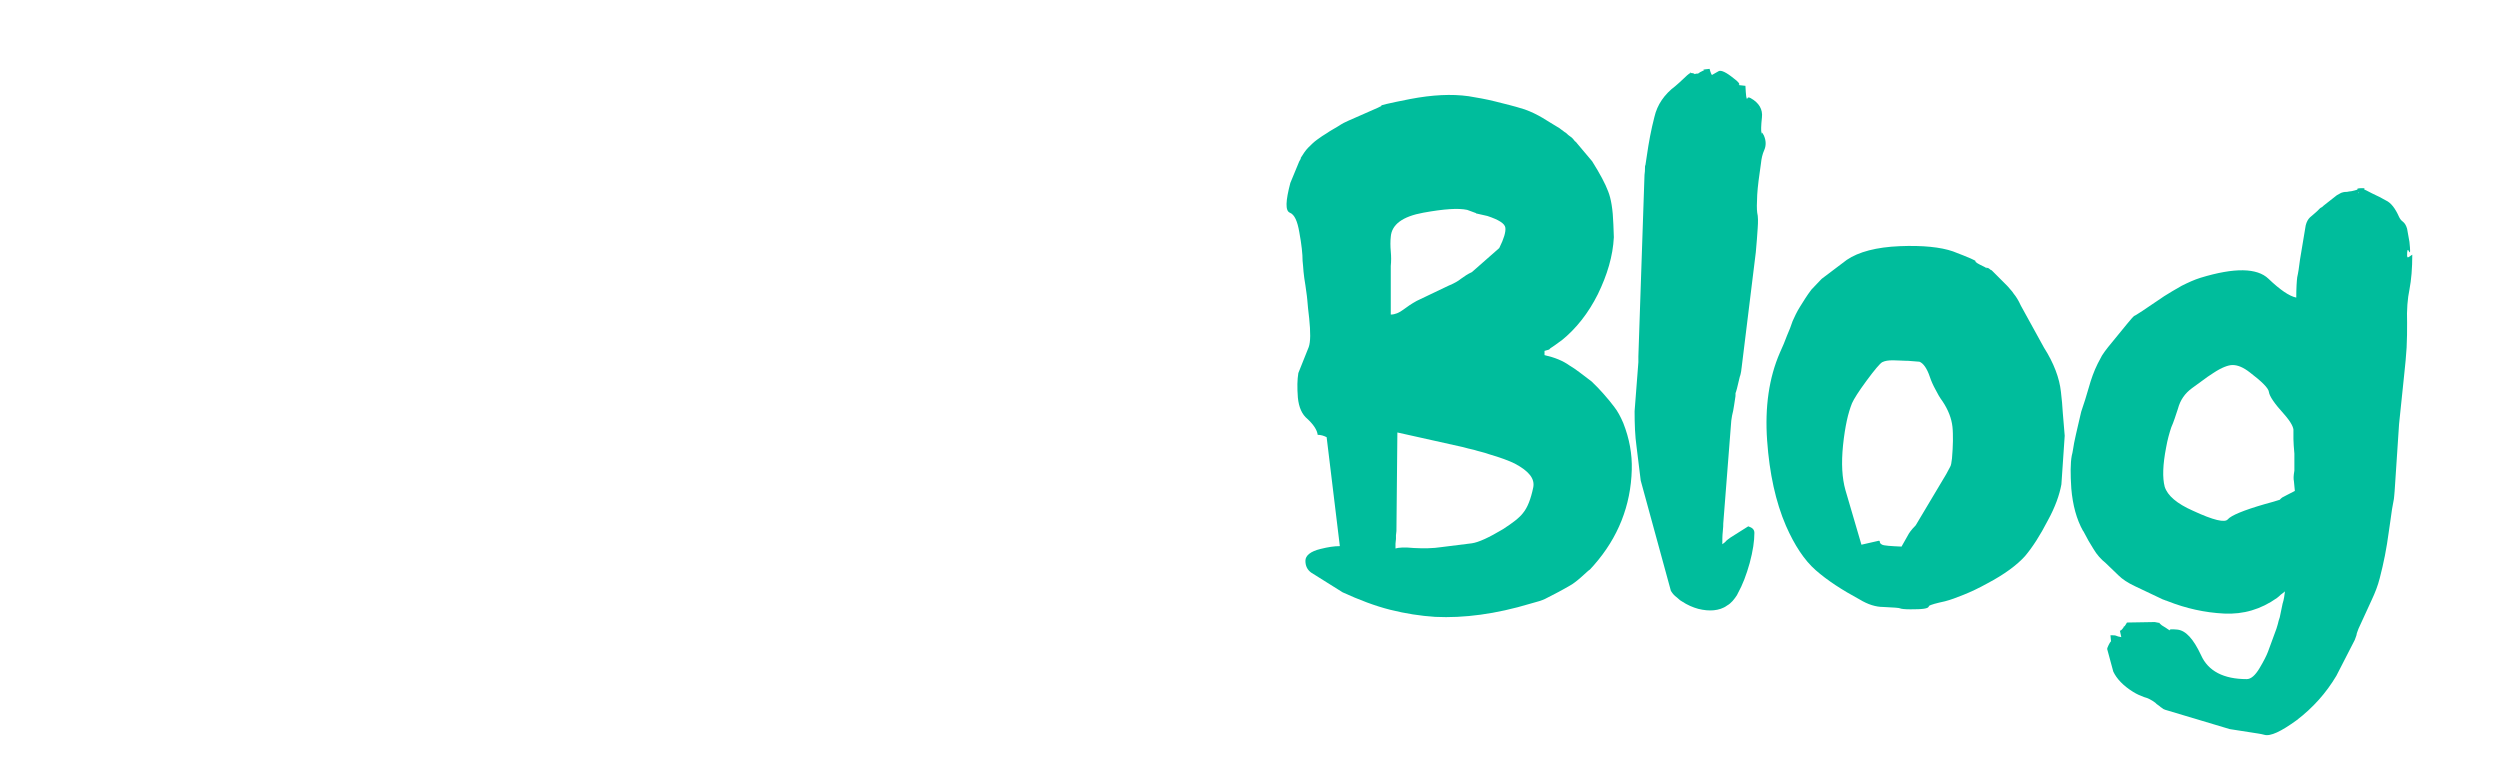
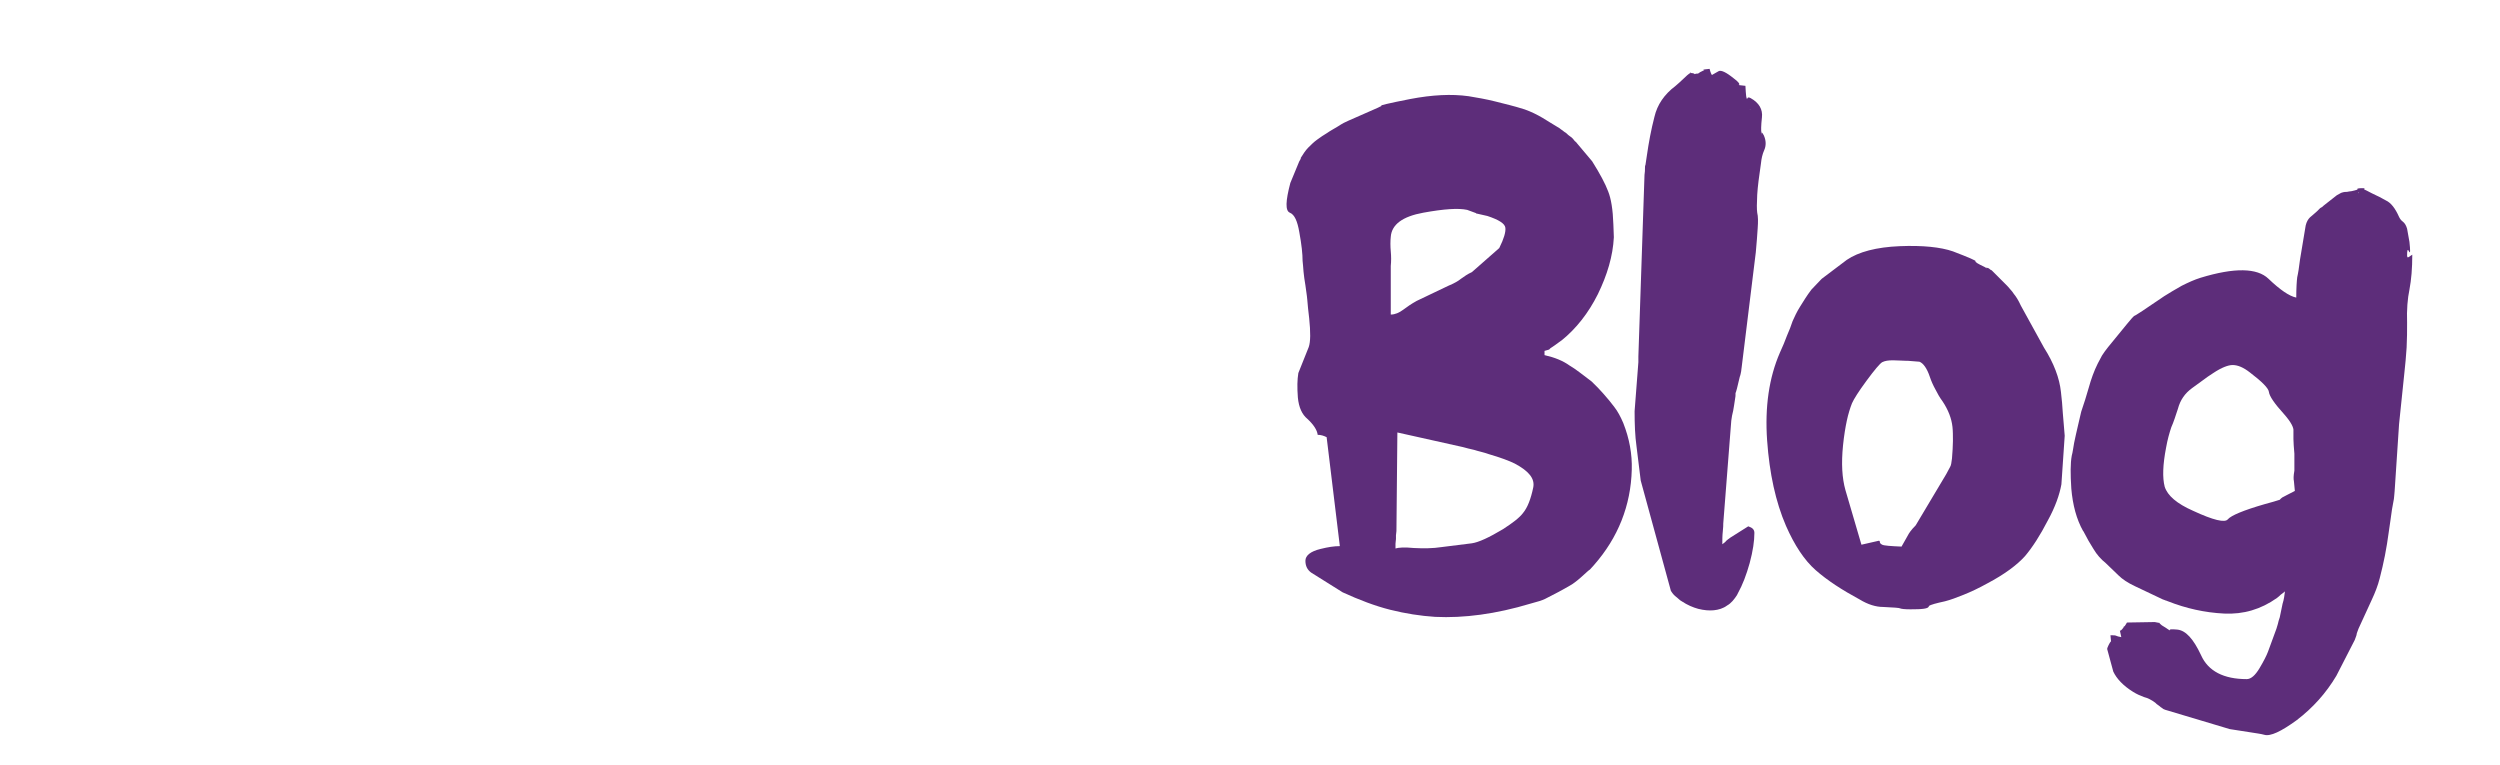
<svg xmlns="http://www.w3.org/2000/svg" version="1.1" id="Layer_1" x="0px" y="0px" viewBox="0 0 530.1 162" style="enable-background:new 0 0 530.1 162;" xml:space="preserve">
  <style type="text/css">
- 	.st0{fill:#00BD9C;}
+ 	.st0{fill:#5D2D7A;}
</style>
  <g id="XMLID_270_">
-     <path id="XMLID_271_" class="st0" d="M279.4,92.2c-0.1-1-0.9-2.2-2.2-3.4c-1.1-0.9-1.8-2.4-2-4.5c-0.1-1.1-0.1-2-0.1-2.9   c0-0.8,0.1-1.6,0.2-2.3l2.2-5.5c0.4-1.1,0.4-3.2,0.1-6.1c-0.2-1.5-0.3-2.8-0.4-3.9c-0.1-1.2-0.3-2.2-0.4-3.1   c-0.2-1.1-0.3-2-0.4-2.9s-0.1-1.7-0.2-2.3c0-1.4-0.2-3.4-0.7-6.1c-0.4-2.3-1-3.7-2-4.1s-0.9-2.5,0.1-6.3l1.9-4.6   c0.2-0.3,0.3-0.5,0.3-0.6c0.1-0.1,0.1-0.1,0-0.1c0.5-0.8,1-1.6,1.6-2.2s1.2-1.2,1.9-1.7c0.7-0.5,1.4-1,2.1-1.4   c0.7-0.5,1.5-0.9,2.3-1.4c0.9-0.6,1.7-1,2.2-1.2l2.5-1.1c3.5-1.5,5-2.2,4.5-2.1c-0.5,0,1.5-0.5,6.1-1.4c4.7-0.9,8.8-1.1,12.4-0.6   c1.8,0.3,3.6,0.6,5.6,1.1s4.1,1,6.3,1.7c1.4,0.5,2.6,1.1,3.8,1.8c1.1,0.7,2.3,1.4,3.6,2.2l0.5,0.4c0.4,0.3,0.7,0.5,0.7,0.5   c0.1,0-0.1-0.1-0.4-0.3c-0.3-0.2-0.5-0.3-0.4-0.3c0,0,0.3,0.2,0.7,0.5c0.3,0.2,0.5,0.4,0.6,0.5s0.2,0.2,0.1,0.1   c0.1,0.1,0.3,0.2,0.4,0.3c0.2,0.1,0.4,0.3,0.6,0.5s0.3,0.4,0.4,0.5s0.3,0.2,0.5,0.5l3.2,3.8c1.7,2.7,2.8,4.8,3.4,6.4   c0.6,1.5,1,3.8,1.1,7l0.1,2.7c-0.2,4-1.4,8-3.4,12.1c-2,4-4.6,7.3-7.7,9.8c-0.1,0-0.1,0.1-0.2,0.1c0,0.1-0.1,0.1-0.1,0.1   c-0.4,0.3-0.7,0.5-1.1,0.8c-0.7,0.5-1.1,0.7-1.1,0.8c0,0.1-0.3,0.2-1.1,0.4v0.9c2.2,0.5,3.9,1.2,5.3,2.2c0.7,0.4,1.4,0.9,2.2,1.5   c0.8,0.6,1.6,1.2,2.5,1.9l1.4,1.4l1.1,1.2c0.9,1,1.7,2,2.3,2.8c0.7,0.9,1.3,2,1.9,3.4c1.3,3.3,1.9,6.6,1.8,9.9   c-0.2,7.6-2.9,14.4-8,20.2l-0.9,1c-0.1,0-0.1,0.1-0.2,0.1c0,0.1-0.1,0.1-0.1,0.1c-1.2,1.1-2.2,2-2.9,2.5c-0.6,0.5-1.8,1.1-3.4,2   l-2.9,1.5c-0.6,0.3-1.6,0.6-3.1,1c-7.3,2.2-14.1,3.1-20.2,2.8c-3.1-0.2-6.3-0.7-9.5-1.5s-6.6-2.1-10.1-3.7l-6.7-4.2   c-0.8-0.6-1.2-1.4-1.2-2.5s1.1-2,3.2-2.5c1.6-0.4,2.9-0.6,4.1-0.6l-2.8-23.1C280.7,92.4,280.1,92.2,279.4,92.2z M294.9,66.7   c0.9,0,1.8-0.4,2.6-1c0.8-0.6,1.8-1.3,2.9-1.9l6.7-3.2c1.2-0.5,2.1-1,2.7-1.5c0.7-0.5,1.4-1,2.3-1.4l5.8-5.1c1-2,1.4-3.4,1.3-4.3   s-1.4-1.7-3.8-2.5l-2.2-0.5c-0.2,0-0.2,0-0.2-0.1l-1.9-0.7c-1.9-0.4-4.9-0.2-9.3,0.6c-4.4,0.8-6.7,2.5-6.9,5.1   c-0.1,0.9-0.1,2,0,3.1s0.1,2.1,0,3.1V66.7z M296.3,91.7l-0.2,20.9c0,0.3-0.1,0.6-0.1,0.9s0,0.5,0,0.8s-0.1,0.6-0.1,1   c0,0.3,0,0.7,0,1c0.6-0.2,1.9-0.3,3.9-0.1c2,0.1,4,0.1,5.9-0.2l6.4-0.8c1.4-0.2,3.6-1.2,6.6-3c2-1.3,3.5-2.4,4.3-3.5   c0.9-1.1,1.6-2.9,2.1-5.3c0.4-1.9-0.9-3.5-3.9-5.1c-1.2-0.6-3.1-1.3-5.5-2c-1.1-0.4-2.2-0.6-3.1-0.9c-0.9-0.2-1.7-0.4-2.4-0.6   L296.3,91.7z" />
-     <path id="XMLID_275_" class="st0" d="M372,113c0,1.7-0.3,3.8-1,6.4c-0.7,2.5-1.5,4.6-2.5,6.4l-0.2,0.4c-0.6,0.9-1.2,1.7-2.1,2.2   c-0.8,0.6-1.8,0.9-2.8,1s-2.1,0-3.3-0.3c-1.1-0.3-2.3-0.8-3.5-1.6c-0.2-0.1-0.5-0.3-0.9-0.7c-0.4-0.3-0.7-0.6-0.8-0.7   c-0.2-0.2-0.4-0.5-0.6-0.8l-6.4-23.4l-0.9-7.3c-0.3-2.1-0.4-4.6-0.4-7.4l0.8-10.4v-1.2l1.3-38.5c0.1-0.6,0.1-1.1,0.1-1.4   s0-0.6,0.1-0.7l0.3-2c0.4-2.8,0.9-5.5,1.6-8.2c0.6-2.6,2.1-4.8,4.5-6.6l0.8-0.7l1.5-1.4l0.1-0.1l0.5-0.4c0.4-0.2,0.5-0.2,0.3-0.2   s-0.2,0.1-0.1,0.1s0.2,0,0.4,0c0.6,0.1,0.6,0.2,0.2,0.3c-0.5,0.1-0.3,0,0.8-0.2c0.6,0,0.8,0,0.5,0c-0.4,0.1-0.3,0,0.2-0.3   c0.8-0.4,1.1-0.5,0.7-0.5c-0.3,0,0.1-0.1,1.3-0.2c0.2,0.8,0.4,1.2,0.5,1.3l1.4-0.8c0.5-0.3,1.6,0.2,3.2,1.5   c1.1,0.8,1.4,1.3,1.1,1.4c-0.2,0,0.2,0.1,1.4,0.2c0.1,2,0.2,3,0.4,2.7c0.1-0.3,0.3-0.3,0.7-0.1c1.8,1,2.6,2.4,2.4,4.1   c-0.2,1.8-0.2,2.9-0.1,3.2c0.1,0.6,0.2,0.9,0.2,0.9c0,0.1,0,0-0.1-0.4c-0.1-0.7,0-0.6,0.4,0.1c0.5,1.1,0.5,2.2,0.1,3.1   c-0.4,0.9-0.6,1.8-0.7,2.8c-0.4,2.7-0.7,5-0.8,6.7c-0.1,1.8-0.1,3.1,0,3.8c0.2,0.8,0.2,1.9,0.1,3.3s-0.2,3.1-0.4,5.1l-3,24.4   c0,0.2-0.1,0.5-0.1,0.8c-0.1,0.4-0.1,0.7-0.3,1.2l-0.6,2.5l-0.2,0.7c0,0.1-0.1,0.2-0.1,0.2s0,0.1,0,0.3s0,0.6-0.1,1   c-0.1,0.9-0.3,1.8-0.4,2.5c-0.2,0.7-0.3,1.4-0.4,2.1l-1.7,21.8c0,0.3,0,0.8-0.1,1.7c-0.1,0.9-0.1,1.8-0.1,2.7   c0.4-0.3,0.7-0.5,0.8-0.7c0.2-0.2,0.5-0.4,0.9-0.7l3.8-2.4C371.6,111.9,372,112.3,372,113z M371,23.2C371,23.2,371.1,23.2,371,23.2   c0.1,0.1,0.1,0.1,0.2,0.1L371,23.2z" />
+     <path id="XMLID_271_" class="st0" d="M279.4,92.2c-0.1-1-0.9-2.2-2.2-3.4c-1.1-0.9-1.8-2.4-2-4.5c-0.1-1.1-0.1-2-0.1-2.9   c0-0.8,0.1-1.6,0.2-2.3l2.2-5.5c0.4-1.1,0.4-3.2,0.1-6.1c-0.2-1.5-0.3-2.8-0.4-3.9c-0.1-1.2-0.3-2.2-0.4-3.1   c-0.2-1.1-0.3-2-0.4-2.9s-0.1-1.7-0.2-2.3c0-1.4-0.2-3.4-0.7-6.1c-0.4-2.3-1-3.7-2-4.1s-0.9-2.5,0.1-6.3l1.9-4.6   c0.2-0.3,0.3-0.5,0.3-0.6c0.1-0.1,0.1-0.1,0-0.1c0.5-0.8,1-1.6,1.6-2.2s1.2-1.2,1.9-1.7c0.7-0.5,1.4-1,2.1-1.4   c0.7-0.5,1.5-0.9,2.3-1.4c0.9-0.6,1.7-1,2.2-1.2l2.5-1.1c3.5-1.5,5-2.2,4.5-2.1c-0.5,0,1.5-0.5,6.1-1.4c4.7-0.9,8.8-1.1,12.4-0.6   c1.8,0.3,3.6,0.6,5.6,1.1s4.1,1,6.3,1.7c1.4,0.5,2.6,1.1,3.8,1.8c1.1,0.7,2.3,1.4,3.6,2.2l0.5,0.4c0.4,0.3,0.7,0.5,0.7,0.5   c0.1,0-0.1-0.1-0.4-0.3c-0.3-0.2-0.5-0.3-0.4-0.3c0,0,0.3,0.2,0.7,0.5c0.3,0.2,0.5,0.4,0.6,0.5s0.2,0.2,0.1,0.1   c0.1,0.1,0.3,0.2,0.4,0.3c0.2,0.1,0.4,0.3,0.6,0.5s0.3,0.4,0.4,0.5s0.3,0.2,0.5,0.5l3.2,3.8c1.7,2.7,2.8,4.8,3.4,6.4   c0.6,1.5,1,3.8,1.1,7l0.1,2.7c-0.2,4-1.4,8-3.4,12.1c-2,4-4.6,7.3-7.7,9.8c-0.1,0-0.1,0.1-0.2,0.1c0,0.1-0.1,0.1-0.1,0.1   c-0.4,0.3-0.7,0.5-1.1,0.8c-0.7,0.5-1.1,0.7-1.1,0.8c0,0.1-0.3,0.2-1.1,0.4v0.9c2.2,0.5,3.9,1.2,5.3,2.2c0.7,0.4,1.4,0.9,2.2,1.5   c0.8,0.6,1.6,1.2,2.5,1.9l1.4,1.4l1.1,1.2c0.9,1,1.7,2,2.3,2.8c0.7,0.9,1.3,2,1.9,3.4c1.3,3.3,1.9,6.6,1.8,9.9   c-0.2,7.6-2.9,14.4-8,20.2l-0.9,1c-0.1,0-0.1,0.1-0.2,0.1c0,0.1-0.1,0.1-0.1,0.1c-1.2,1.1-2.2,2-2.9,2.5c-0.6,0.5-1.8,1.1-3.4,2   l-2.9,1.5c-0.6,0.3-1.6,0.6-3.1,1c-7.3,2.2-14.1,3.1-20.2,2.8c-3.1-0.2-6.3-0.7-9.5-1.5s-6.6-2.1-10.1-3.7l-6.7-4.2   c-0.8-0.6-1.2-1.4-1.2-2.5s1.1-2,3.2-2.5c1.6-0.4,2.9-0.6,4.1-0.6l-2.8-23.1C280.7,92.4,280.1,92.2,279.4,92.2z M294.9,66.7   c0.9,0,1.8-0.4,2.6-1c0.8-0.6,1.8-1.3,2.9-1.9l6.7-3.2c1.2-0.5,2.1-1,2.7-1.5c0.7-0.5,1.4-1,2.3-1.4l5.8-5.1c1-2,1.4-3.4,1.3-4.3   s-1.4-1.7-3.8-2.5l-2.2-0.5c-0.2,0-0.2,0-0.2-0.1l-1.9-0.7c-1.9-0.4-4.9-0.2-9.3,0.6s-6.7,2.5-6.9,5.1c-0.1,0.9-0.1,2,0,3.1   s0.1,2.1,0,3.1V66.7z M296.3,91.7l-0.2,20.9c0,0.3-0.1,0.6-0.1,0.9s0,0.5,0,0.8s-0.1,0.6-0.1,1c0,0.3,0,0.7,0,1   c0.6-0.2,1.9-0.3,3.9-0.1c2,0.1,4,0.1,5.9-0.2l6.4-0.8c1.4-0.2,3.6-1.2,6.6-3c2-1.3,3.5-2.4,4.3-3.5c0.9-1.1,1.6-2.9,2.1-5.3   c0.4-1.9-0.9-3.5-3.9-5.1c-1.2-0.6-3.1-1.3-5.5-2c-1.1-0.4-2.2-0.6-3.1-0.9c-0.9-0.2-1.7-0.4-2.4-0.6L296.3,91.7z" />
+     <path id="XMLID_275_" class="st0" d="M372,113c0,1.7-0.3,3.8-1,6.4c-0.7,2.5-1.5,4.6-2.5,6.4l-0.2,0.4c-0.6,0.9-1.2,1.7-2.1,2.2   c-0.8,0.6-1.8,0.9-2.8,1s-2.1,0-3.3-0.3c-1.1-0.3-2.3-0.8-3.5-1.6c-0.2-0.1-0.5-0.3-0.9-0.7c-0.4-0.3-0.7-0.6-0.8-0.7   c-0.2-0.2-0.4-0.5-0.6-0.8l-6.4-23.4l-0.9-7.3c-0.3-2.1-0.4-4.6-0.4-7.4l0.8-10.4v-1.2l1.3-38.5c0.1-0.6,0.1-1.1,0.1-1.4   s0-0.6,0.1-0.7l0.3-2c0.4-2.8,0.9-5.5,1.6-8.2c0.6-2.6,2.1-4.8,4.5-6.6l0.8-0.7l1.5-1.4l0.1-0.1l0.5-0.4c0.4-0.2,0.5-0.2,0.3-0.2   s-0.2,0.1-0.1,0.1s0.2,0,0.4,0c0.6,0.1,0.6,0.2,0.2,0.3c-0.5,0.1-0.3,0,0.8-0.2c0.6,0,0.8,0,0.5,0c-0.4,0.1-0.3,0,0.2-0.3   c0.8-0.4,1.1-0.5,0.7-0.5c-0.3,0,0.1-0.1,1.3-0.2c0.2,0.8,0.4,1.2,0.5,1.3l1.4-0.8c0.5-0.3,1.6,0.2,3.2,1.5   c1.1,0.8,1.4,1.3,1.1,1.4c-0.2,0,0.2,0.1,1.4,0.2c0.1,2,0.2,3,0.4,2.7c0.1-0.3,0.3-0.3,0.7-0.1c1.8,1,2.6,2.4,2.4,4.1   c-0.2,1.8-0.2,2.9-0.1,3.2c0.1,0.6,0.2,0.9,0.2,0.9c0,0.1,0,0-0.1-0.4c-0.1-0.7,0-0.6,0.4,0.1c0.5,1.1,0.5,2.2,0.1,3.1   s-0.6,1.8-0.7,2.8c-0.4,2.7-0.7,5-0.8,6.7c-0.1,1.8-0.1,3.1,0,3.8c0.2,0.8,0.2,1.9,0.1,3.3s-0.2,3.1-0.4,5.1l-3,24.4   c0,0.2-0.1,0.5-0.1,0.8c-0.1,0.4-0.1,0.7-0.3,1.2l-0.6,2.5l-0.2,0.7c0,0.1-0.1,0.2-0.1,0.2s0,0.1,0,0.3s0,0.6-0.1,1   c-0.1,0.9-0.3,1.8-0.4,2.5c-0.2,0.7-0.3,1.4-0.4,2.1l-1.7,21.8c0,0.3,0,0.8-0.1,1.7c-0.1,0.9-0.1,1.8-0.1,2.7   c0.4-0.3,0.7-0.5,0.8-0.7c0.2-0.2,0.5-0.4,0.9-0.7l3.8-2.4C371.6,111.9,372,112.3,372,113z M371,23.2C371,23.2,371.1,23.2,371,23.2   c0.1,0.1,0.1,0.1,0.2,0.1L371,23.2z" />
    <path id="XMLID_278_" class="st0" d="M405.1,129.2c-1.3,0-2-0.1-2.2-0.2c-0.1-0.1-1.3-0.2-3.6-0.3c-1.5,0-3.2-0.5-5-1.6   c-3.7-2-6.8-4-9.3-6.2c-2.4-2.1-4.5-5.3-6.3-9.4c-2.2-5.1-3.5-11.1-4-18.1c-0.5-7.1,0.4-13.3,2.7-18.6c0.6-1.3,1.1-2.5,1.5-3.6   c0.5-1.1,0.9-2.2,1.2-3.1c0.4-0.9,0.9-2,1.6-3.1s1.4-2.3,2.4-3.6l2-2.1l0.2-0.2l5.3-4c2.5-1.7,6.3-2.7,11.2-2.9   c4.9-0.2,8.7,0.2,11.3,1.1c3.4,1.3,5,2,4.8,2.1s0.4,0.5,1.9,1.2c0.3,0.2,0.5,0.3,0.5,0.3c0.1,0,0,0-0.1-0.1c-0.2-0.1,0-0.1,0.5,0.1   c0.2,0.2,0.5,0.4,0.6,0.4l2.9,2.9c0.4,0.4,0.8,0.8,1.1,1.2c0.3,0.3,0.5,0.6,0.7,0.9c0.5,0.6,1,1.4,1.5,2.5l4.9,8.9   c2.1,3.3,3.3,6.5,3.6,9.4c0.2,1.5,0.3,3,0.4,4.5s0.3,3.2,0.4,4.8l-0.7,10.3c-0.4,2.2-1.3,4.8-2.9,7.7c-1.6,3.1-3.2,5.6-4.8,7.5   c-1.7,1.9-4.4,3.9-8,5.8c-1.8,1-3.5,1.8-5,2.4s-2.8,1.1-4,1.4c-1.8,0.4-3,0.7-3.4,1C409,129.1,407.5,129.2,405.1,129.2z    M404.5,113.6c0.3-0.6,0.8-1.3,1.7-2.2l6.5-10.9l0.8-1.5c0.2-0.3,0.3-0.9,0.4-1.8c0.1-1.4,0.2-2.6,0.2-3.7s0-2.1-0.1-3   c-0.2-1.8-0.9-3.6-2.1-5.4c-0.6-0.8-1.1-1.7-1.5-2.5c-0.5-0.9-0.9-1.8-1.2-2.7c-0.6-1.8-1.4-2.9-2.2-3.2l-2.5-0.2h-0.4   c-0.8,0-1.7-0.1-2.7-0.1s-1.7,0.1-2.3,0.4c-0.5,0.3-1.6,1.6-3.3,3.9c-1.7,2.3-2.7,3.9-3.1,4.8c-0.4,1-0.8,2.3-1.1,3.7   s-0.6,3.2-0.8,5.2c-0.4,3.9-0.2,7,0.5,9.5l3.4,11.6l3.5-0.8c0.3-0.1,0.4,0,0.4,0.2s0.1,0.4,0.5,0.6s1.8,0.3,4.1,0.4L404.5,113.6z" />
-     <path id="XMLID_281_" class="st0" d="M500.9,39.9c0.6,0,0.7,0,0.4,0.1c-0.2,0,0,0.2,0.5,0.4c0.8,0.4,1.5,0.8,2.2,1.1   c0.7,0.3,1.3,0.7,1.9,1c1.1,0.5,2,1.7,2.8,3.5c0.2,0.4,0.4,0.7,0.8,1s0.7,0.8,0.9,1.5l0.5,2.8c0.2,1.9,0.2,2.6-0.1,2   c-0.3-0.6-0.4-0.3-0.4,0.9c0,0.2,0.1,0.4,0.2,0.4l0.1-0.1c0.1,0,0.1,0,0.2-0.1l0.6-0.4c0,2.9-0.2,5.3-0.6,7.4   c-0.4,1.9-0.6,4.3-0.5,7c0,1.7,0,3.5-0.1,5.3s-0.3,3.7-0.5,5.6l-1.1,10.6l-0.9,13.6c0,0.5-0.1,1-0.1,1.3c0,0.4-0.1,0.7-0.1,1   l-0.4,2.2c-0.2,1.7-0.5,3.3-0.7,4.9s-0.5,3.3-0.8,4.9s-0.7,3.2-1.1,4.8c-0.4,1.6-1,3.1-1.7,4.6l-2.8,6.1c-0.2,0.6-0.4,1-0.4,1.2   s-0.2,0.6-0.4,1.2l-3.9,7.6c-2.2,3.7-5,6.8-8.4,9.4c-3.3,2.4-5.6,3.5-6.9,3.1c-0.7-0.2-1.6-0.3-2.8-0.5c-1.2-0.2-2.7-0.4-4.5-0.7   l-13.7-4.1c-0.3-0.1-0.5-0.2-0.7-0.4c-0.2-0.1-0.3-0.2-0.4-0.3c-0.1-0.1-0.3-0.2-0.4-0.3c-0.2-0.1-0.4-0.3-0.6-0.5   c-0.8-0.6-1.6-1-2.4-1.2c-0.8-0.3-1.5-0.6-2.3-1.1c-2.1-1.3-3.5-2.8-4.2-4.3l-1.3-4.8c0-0.1,0.1-0.4,0.3-0.8c0.4-0.8,0.6-1,0.6-0.6   s-0.1-0.1-0.2-1.5c0.6,0,1,0,1.2,0.1s0.5,0.2,1.1,0.3c-0.2-0.9-0.3-1.4-0.3-1.4c0.1,0.1,0.4-0.1,0.8-0.7c0-0.2,0.1-0.2,0.2-0.2   c0.2-0.3,0.4-0.6,0.5-0.8l5.9-0.1c0.6,0.1,0.9,0.2,1.1,0.2s0.2,0,0,0s-0.1,0.1,0.4,0.5c0.7,0.4,1.1,0.7,1.4,0.9   c0.3,0.2,0.4,0.2,0.3,0.1c-0.1-0.2,0.4-0.2,1.6-0.1c1.8,0.2,3.4,2,5,5.4c1.5,3.4,4.8,5.1,9.7,5.1c0.9,0,1.8-0.8,2.7-2.3   c0.9-1.5,1.5-2.7,1.8-3.5l1.8-4.9c0.1-0.3,0.2-0.6,0.3-1c0.1-0.4,0.2-0.9,0.4-1.4c0.2-1,0.4-1.9,0.6-2.9c0.3-0.9,0.4-1.8,0.5-2.6   c-0.4,0.3-0.7,0.6-0.9,0.7c-0.2,0.2-0.4,0.4-0.8,0.7c-3.4,2.4-7.1,3.5-11.2,3.3s-8.1-1.1-11.9-2.6c-0.4-0.2-0.6-0.2-0.6-0.2   c0.1,0,0.1,0,0,0c-0.1-0.1-0.3-0.1-0.5-0.2l-5.9-2.8c-1.5-0.7-2.7-1.5-3.5-2.3l-2.7-2.6c-1-0.8-1.9-1.8-2.6-3   c-0.7-1.1-1.4-2.3-2-3.5c0-0.1-0.1-0.2-0.2-0.3c-1.4-2.5-2.2-5.5-2.5-9c-0.2-3.1-0.2-5.4,0.1-7c0.2-0.7,0.3-1.6,0.5-2.7   c0.2-1,0.5-2.3,0.8-3.6l0.7-3c0.6-1.7,1.1-3.4,1.6-5.1c0.5-1.8,1.1-3.5,1.9-5.1c0.3-0.6,0.6-1.1,0.9-1.7c0.4-0.6,0.8-1.2,1.3-1.8   c3.5-4.3,5.3-6.5,5.5-6.6c0.2,0,2.3-1.4,6.4-4.2c1.1-0.7,2.3-1.4,3.7-2.2c1.4-0.7,2.7-1.3,4-1.7c7.2-2.2,12-2.1,14.4,0.2   c2.4,2.3,4.4,3.7,5.9,4c0-2,0.1-3.5,0.2-4.3c0.1-0.4,0.2-1,0.3-1.6c0.1-0.7,0.2-1.4,0.3-2.2l1.2-7.2c0.2-0.8,0.5-1.3,0.9-1.7   c0.4-0.3,0.9-0.8,1.5-1.3c0.2-0.2,0.3-0.3,0.4-0.4s0.2-0.2,0.2-0.2c0.1-0.1,0.1-0.1,0.3-0.2s0.3-0.2,0.5-0.4l2.8-2.2   c0.4-0.2,0.7-0.4,0.9-0.5c0.3-0.1,0.6-0.2,0.8-0.2c0.3,0,0.6,0,0.9-0.1c0.3,0,0.7-0.1,1.1-0.2c0.5-0.1,0.7-0.2,0.7-0.3   C499.7,40,500.1,39.9,500.9,39.9z M449.2,136L449.2,136C449.2,136.1,449.2,136.1,449.2,136l0.1,0.1L449.2,136z M486.6,104.1   c-0.1-1.2-0.2-1.9-0.2-2.1c-0.1-0.4-0.1-1.1,0.1-2.2v-3.6c-0.1-1.3-0.2-2.3-0.2-3.1c0-0.8,0-1.4,0-1.7c0.1-0.7-0.5-1.9-2-3.6   c-2-2.2-3.1-3.8-3.2-4.7c-0.1-0.8-1.5-2.2-4-4.1c-1.4-1.1-2.6-1.6-3.7-1.6c-0.9,0-2.3,0.5-4.1,1.7c-0.8,0.5-1.5,1-2.3,1.6   c-0.7,0.5-1.5,1.1-2.2,1.6c-1.5,1.1-2.5,2.5-3,4.4c-0.5,1.5-0.9,2.8-1.4,3.9c-0.4,1.2-0.8,2.6-1.1,4.3c-0.7,3.6-0.8,6.4-0.3,8.3   c0.6,1.9,2.6,3.6,6,5.1c4.3,2,6.8,2.6,7.4,1.8c0.7-0.8,3.3-1.9,7.8-3.2c1.5-0.4,2.5-0.7,3.1-0.9c0.6-0.2,0.7-0.2,0.3-0.1   c-0.3,0.1-0.2,0,0.3-0.4C484.3,105.3,485.2,104.8,486.6,104.1z M500.1,41c0-0.2,0-0.3-0.1-0.2L500.1,41z" />
+     <path id="XMLID_281_" class="st0" d="M500.9,39.9c0.6,0,0.7,0,0.4,0.1c-0.2,0,0,0.2,0.5,0.4c0.8,0.4,1.5,0.8,2.2,1.1s1.3,0.7,1.9,1   c1.1,0.5,2,1.7,2.8,3.5c0.2,0.4,0.4,0.7,0.8,1s0.7,0.8,0.9,1.5l0.5,2.8c0.2,1.9,0.2,2.6-0.1,2c-0.3-0.6-0.4-0.3-0.4,0.9   c0,0.2,0.1,0.4,0.2,0.4l0.1-0.1c0.1,0,0.1,0,0.2-0.1l0.6-0.4c0,2.9-0.2,5.3-0.6,7.4c-0.4,1.9-0.6,4.3-0.5,7c0,1.7,0,3.5-0.1,5.3   s-0.3,3.7-0.5,5.6l-1.1,10.6l-0.9,13.6c0,0.5-0.1,1-0.1,1.3c0,0.4-0.1,0.7-0.1,1l-0.4,2.2c-0.2,1.7-0.5,3.3-0.7,4.9   s-0.5,3.3-0.8,4.9s-0.7,3.2-1.1,4.8c-0.4,1.6-1,3.1-1.7,4.6l-2.8,6.1c-0.2,0.6-0.4,1-0.4,1.2s-0.2,0.6-0.4,1.2l-3.9,7.6   c-2.2,3.7-5,6.8-8.4,9.4c-3.3,2.4-5.6,3.5-6.9,3.1c-0.7-0.2-1.6-0.3-2.8-0.5c-1.2-0.2-2.7-0.4-4.5-0.7l-13.7-4.1   c-0.3-0.1-0.5-0.2-0.7-0.4c-0.2-0.1-0.3-0.2-0.4-0.3s-0.3-0.2-0.4-0.3c-0.2-0.1-0.4-0.3-0.6-0.5c-0.8-0.6-1.6-1-2.4-1.2   c-0.8-0.3-1.5-0.6-2.3-1.1c-2.1-1.3-3.5-2.8-4.2-4.3l-1.3-4.8c0-0.1,0.1-0.4,0.3-0.8c0.4-0.8,0.6-1,0.6-0.6s-0.1-0.1-0.2-1.5   c0.6,0,1,0,1.2,0.1s0.5,0.2,1.1,0.3c-0.2-0.9-0.3-1.4-0.3-1.4c0.1,0.1,0.4-0.1,0.8-0.7c0-0.2,0.1-0.2,0.2-0.2   c0.2-0.3,0.4-0.6,0.5-0.8l5.9-0.1c0.6,0.1,0.9,0.2,1.1,0.2s0.2,0,0,0s-0.1,0.1,0.4,0.5c0.7,0.4,1.1,0.7,1.4,0.9s0.4,0.2,0.3,0.1   c-0.1-0.2,0.4-0.2,1.6-0.1c1.8,0.2,3.4,2,5,5.4c1.5,3.4,4.8,5.1,9.7,5.1c0.9,0,1.8-0.8,2.7-2.3c0.9-1.5,1.5-2.7,1.8-3.5l1.8-4.9   c0.1-0.3,0.2-0.6,0.3-1c0.1-0.4,0.2-0.9,0.4-1.4c0.2-1,0.4-1.9,0.6-2.9c0.3-0.9,0.4-1.8,0.5-2.6c-0.4,0.3-0.7,0.6-0.9,0.7   c-0.2,0.2-0.4,0.4-0.8,0.7c-3.4,2.4-7.1,3.5-11.2,3.3s-8.1-1.1-11.9-2.6c-0.4-0.2-0.6-0.2-0.6-0.2c0.1,0,0.1,0,0,0   c-0.1-0.1-0.3-0.1-0.5-0.2l-5.9-2.8c-1.5-0.7-2.7-1.5-3.5-2.3l-2.7-2.6c-1-0.8-1.9-1.8-2.6-3c-0.7-1.1-1.4-2.3-2-3.5   c0-0.1-0.1-0.2-0.2-0.3c-1.4-2.5-2.2-5.5-2.5-9c-0.2-3.1-0.2-5.4,0.1-7c0.2-0.7,0.3-1.6,0.5-2.7c0.2-1,0.5-2.3,0.8-3.6l0.7-3   c0.6-1.7,1.1-3.4,1.6-5.1c0.5-1.8,1.1-3.5,1.9-5.1c0.3-0.6,0.6-1.1,0.9-1.7c0.4-0.6,0.8-1.2,1.3-1.8c3.5-4.3,5.3-6.5,5.5-6.6   c0.2,0,2.3-1.4,6.4-4.2c1.1-0.7,2.3-1.4,3.7-2.2c1.4-0.7,2.7-1.3,4-1.7c7.2-2.2,12-2.1,14.4,0.2s4.4,3.7,5.9,4c0-2,0.1-3.5,0.2-4.3   c0.1-0.4,0.2-1,0.3-1.6c0.1-0.7,0.2-1.4,0.3-2.2l1.2-7.2c0.2-0.8,0.5-1.3,0.9-1.7c0.4-0.3,0.9-0.8,1.5-1.3c0.2-0.2,0.3-0.3,0.4-0.4   s0.2-0.2,0.2-0.2c0.1-0.1,0.1-0.1,0.3-0.2s0.3-0.2,0.5-0.4l2.8-2.2c0.4-0.2,0.7-0.4,0.9-0.5c0.3-0.1,0.6-0.2,0.8-0.2   c0.3,0,0.6,0,0.9-0.1c0.3,0,0.7-0.1,1.1-0.2c0.5-0.1,0.7-0.2,0.7-0.3C499.7,40,500.1,39.9,500.9,39.9z M449.2,136L449.2,136   C449.2,136.1,449.2,136.1,449.2,136l0.1,0.1L449.2,136z M486.6,104.1c-0.1-1.2-0.2-1.9-0.2-2.1c-0.1-0.4-0.1-1.1,0.1-2.2v-3.6   c-0.1-1.3-0.2-2.3-0.2-3.1c0-0.8,0-1.4,0-1.7c0.1-0.7-0.5-1.9-2-3.6c-2-2.2-3.1-3.8-3.2-4.7c-0.1-0.8-1.5-2.2-4-4.1   c-1.4-1.1-2.6-1.6-3.7-1.6c-0.9,0-2.3,0.5-4.1,1.7c-0.8,0.5-1.5,1-2.3,1.6c-0.7,0.5-1.5,1.1-2.2,1.6c-1.5,1.1-2.5,2.5-3,4.4   c-0.5,1.5-0.9,2.8-1.4,3.9c-0.4,1.2-0.8,2.6-1.1,4.3c-0.7,3.6-0.8,6.4-0.3,8.3c0.6,1.9,2.6,3.6,6,5.1c4.3,2,6.8,2.6,7.4,1.8   c0.7-0.8,3.3-1.9,7.8-3.2c1.5-0.4,2.5-0.7,3.1-0.9c0.6-0.2,0.7-0.2,0.3-0.1c-0.3,0.1-0.2,0,0.3-0.4   C484.3,105.3,485.2,104.8,486.6,104.1z M500.1,41c0-0.2,0-0.3-0.1-0.2L500.1,41z" />
  </g>
</svg>
